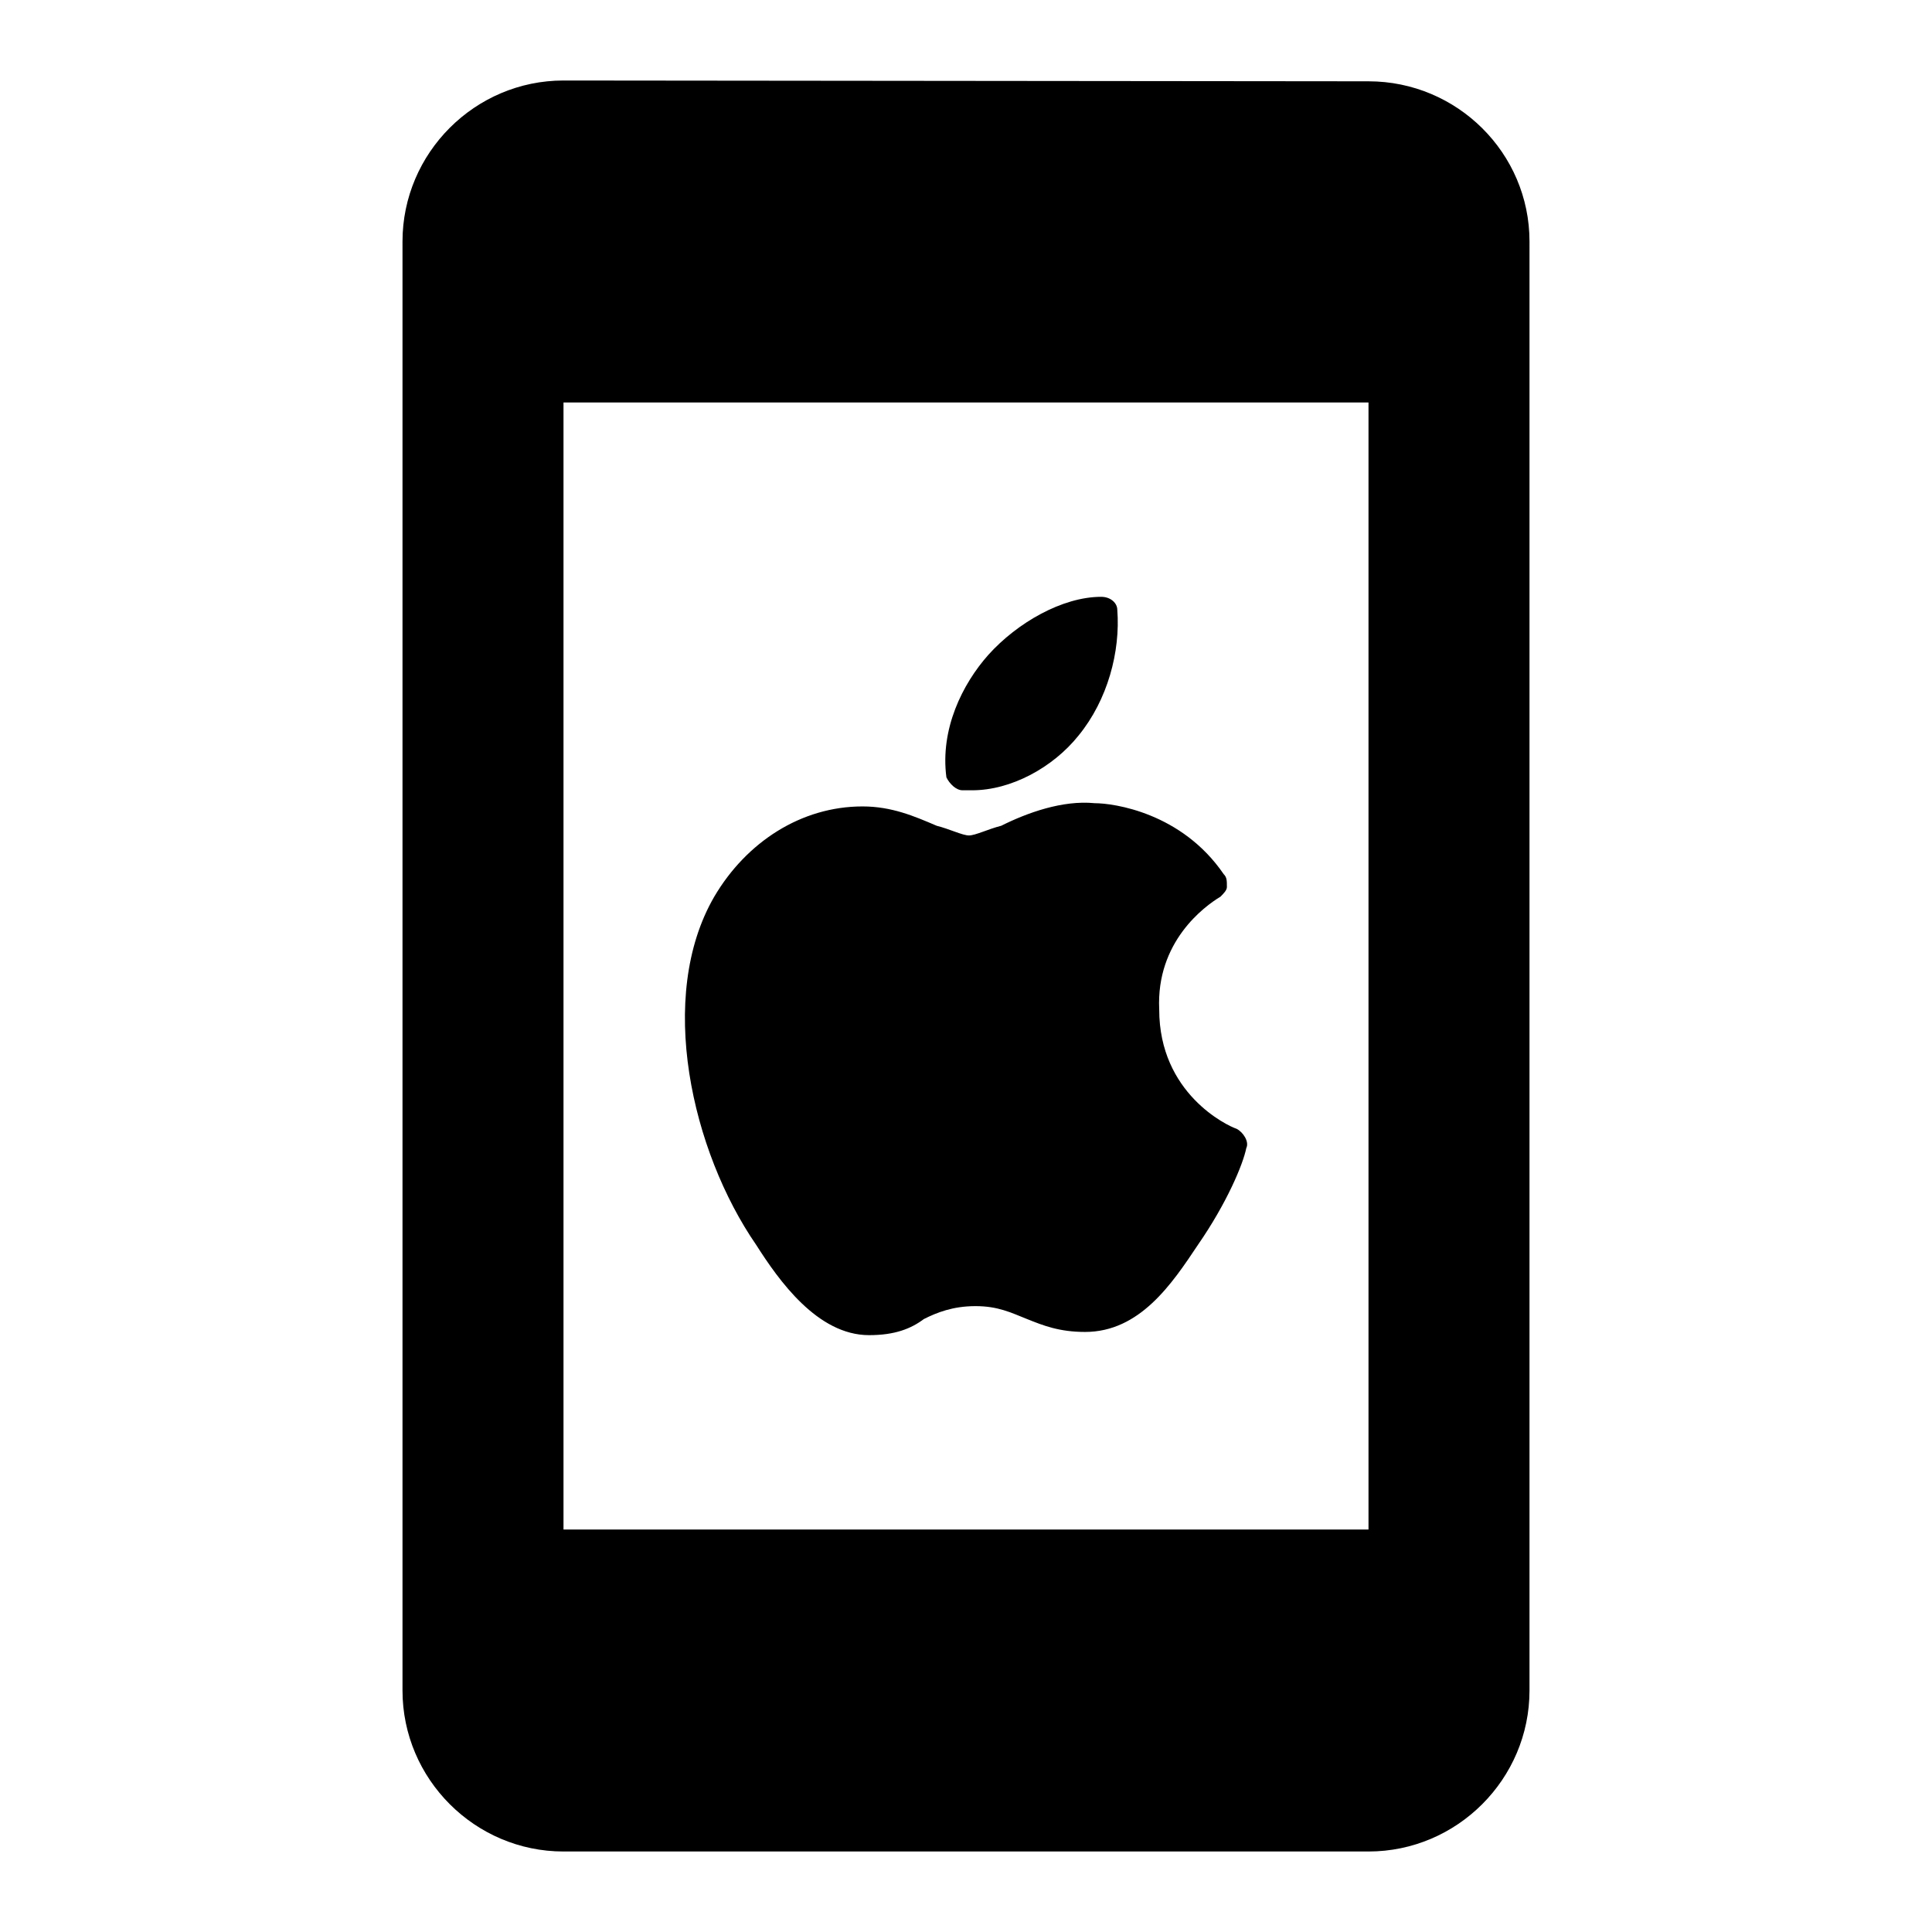
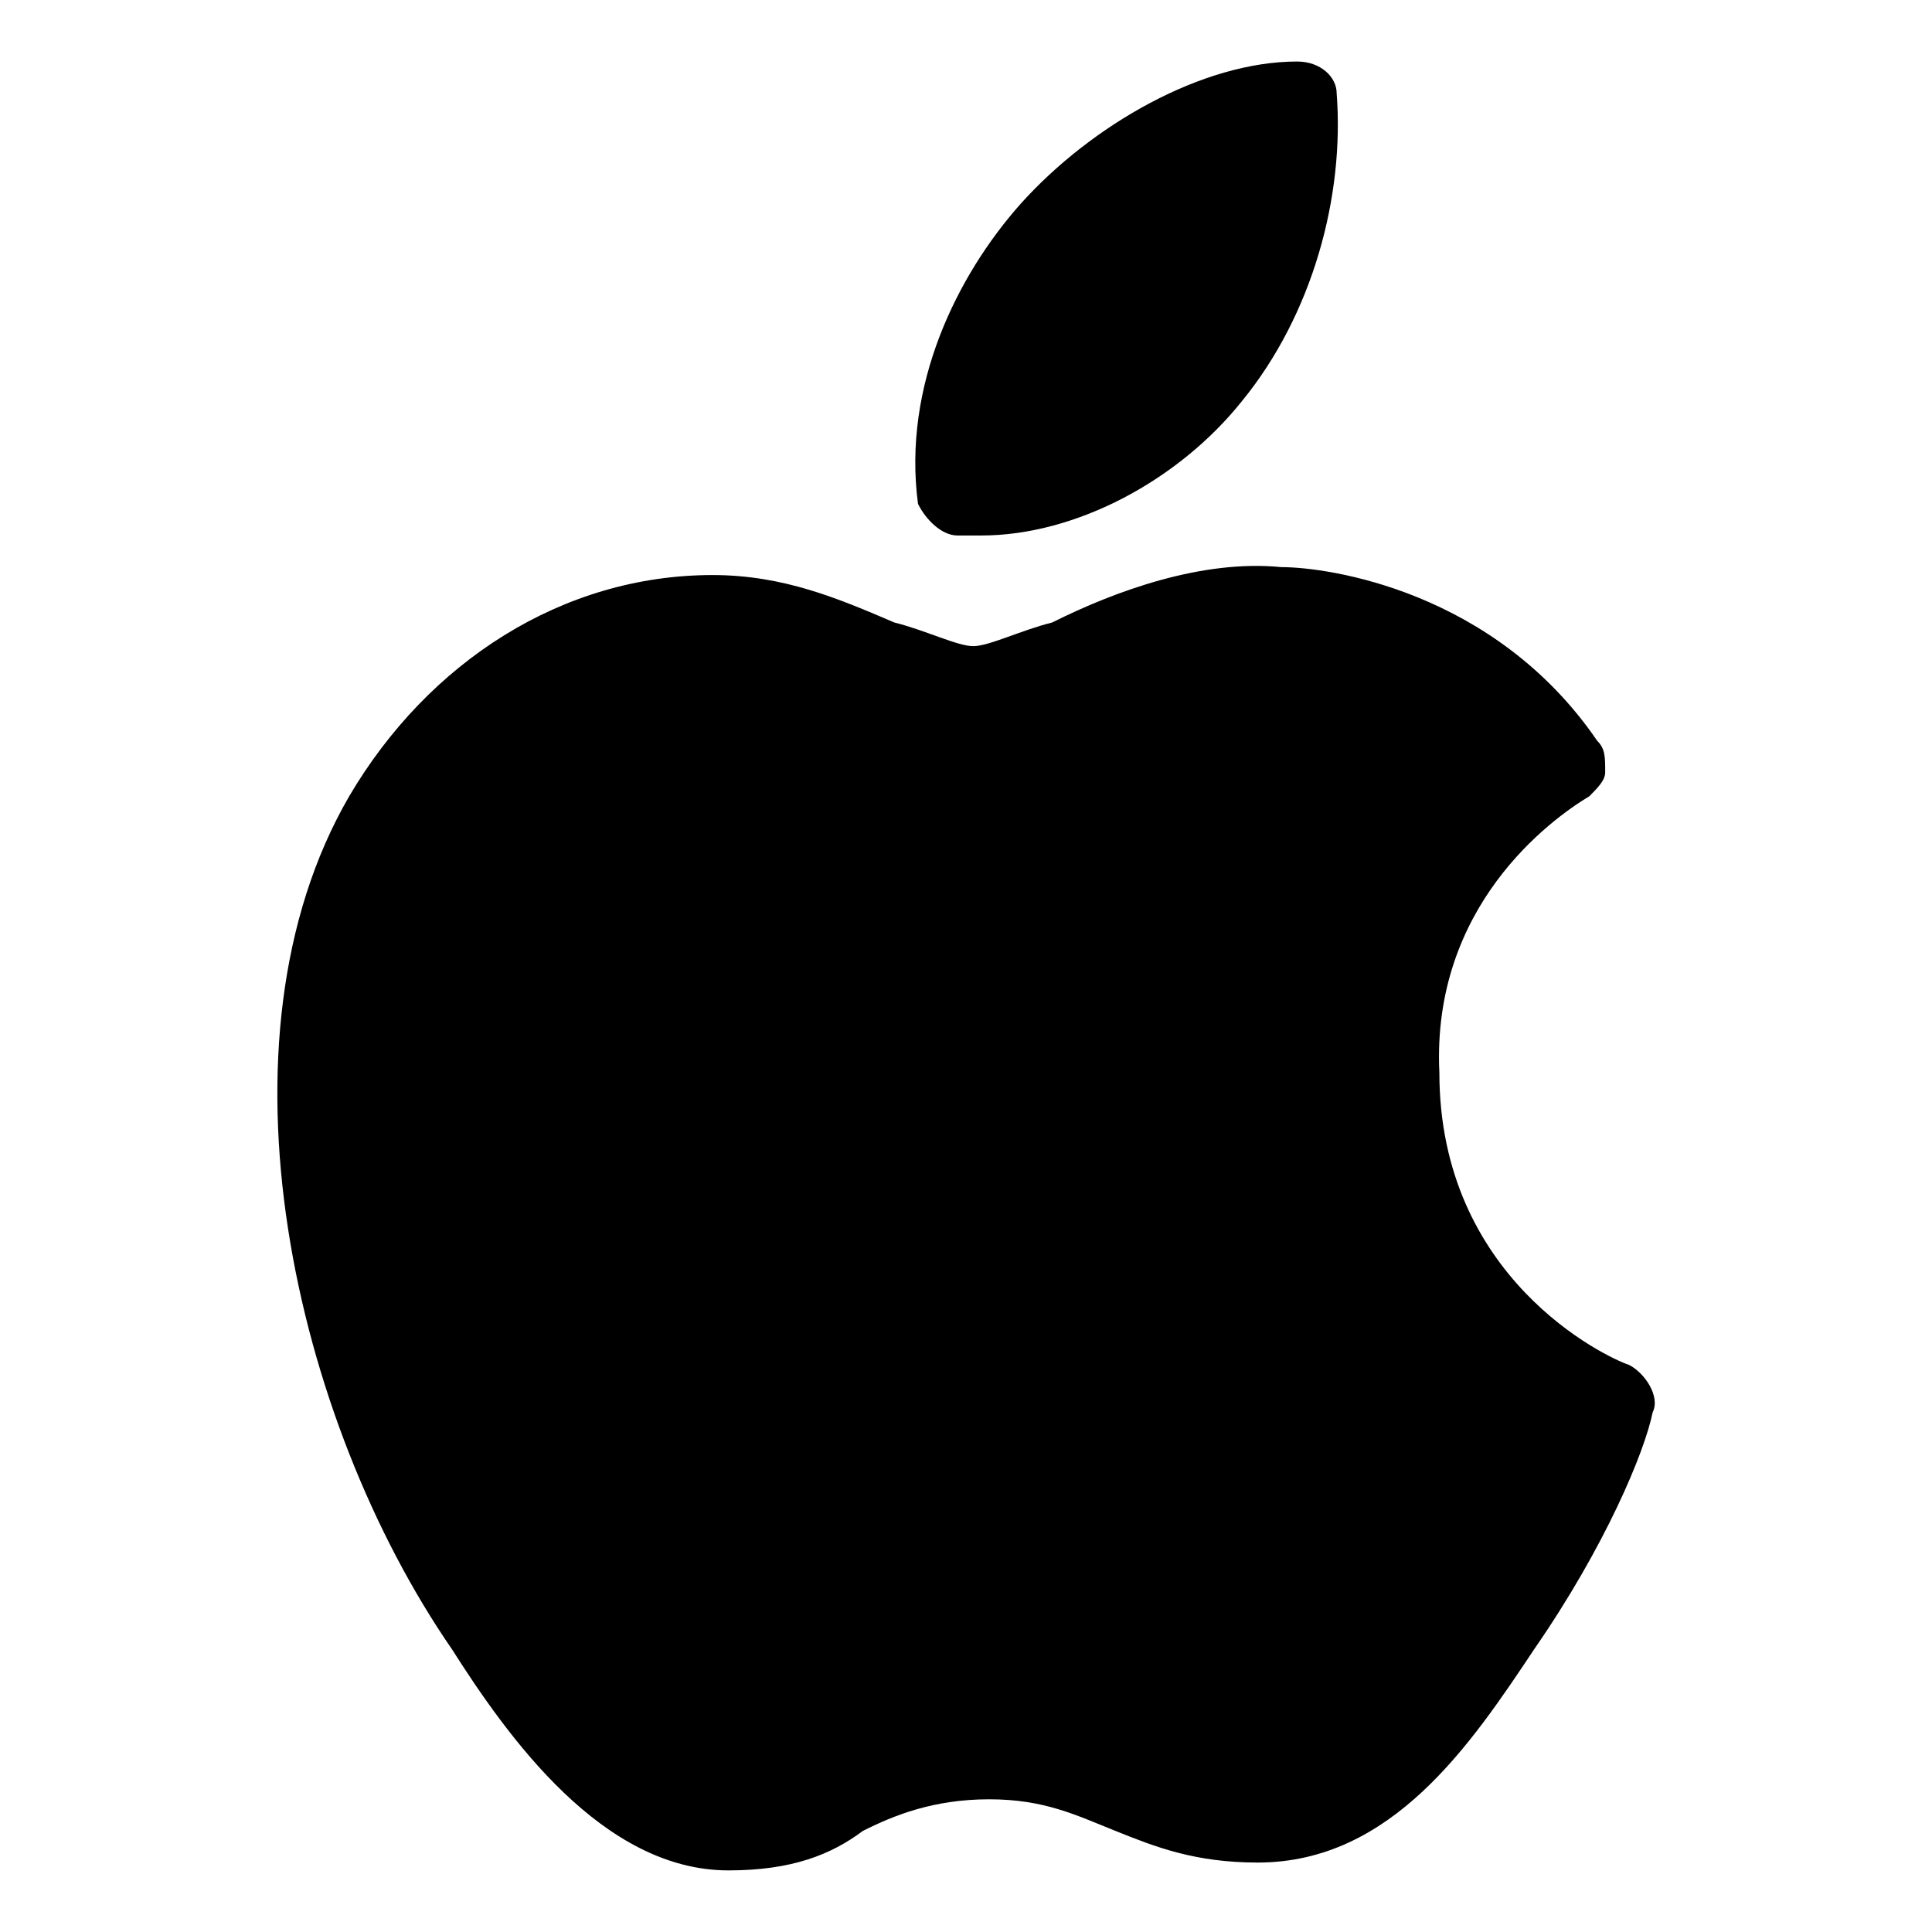
<svg xmlns="http://www.w3.org/2000/svg" height="24px" viewBox="0 0 24 24" width="24px" version="1.1">
  <style>
        path, g {
          fill: #000000;
        }
        @media (prefers-color-scheme: dark) {
          path, g {
            fill: #E9ECEF;
          }
        }
      </style>
-   <path d="M17 1.01L7 1c-1.1 0-2 .9-2 2v18c0 1.1.9 2 2 2h10c1.1 0 2-.9 2-2V3c0-1.1-.9-1.99-2-1.99zM17 19H7V5h10v14z" />
-   <g transform="matrix(0.4143519,0,0,0.4143519,7.028055,7.027777)">
+   <g transform="matrix(1.015157,0,0,1.015157,-0.1812088,-0.18189)">
    <path d="m 9.092,23.067 c -1.546,0 -2.706,-1.643 -3.383,-2.706 C 3.776,17.558 2.712,12.918 4.452,9.922 5.419,8.279 7.062,7.216 8.898,7.216 v 0 c 0.87,0 1.546,0.29 2.223,0.58 0.387,0.097 0.773,0.29 0.967,0.29 0.193,0 0.58,-0.193 0.967,-0.29 0.773,-0.387 1.836,-0.773 2.803,-0.677 0.58,0 2.61,0.29 3.866,2.126 0.097,0.097 0.097,0.193 0.097,0.387 0,0.097 -0.097,0.193 -0.193,0.29 -0.483,0.29 -1.933,1.353 -1.836,3.383 0,2.513 2.03,3.48 2.32,3.576 0.193,0.097 0.387,0.387 0.29,0.58 -0.097,0.483 -0.58,1.643 -1.45,2.9 -0.773,1.16 -1.74,2.61 -3.383,2.61 v 0 c -0.773,0 -1.257,-0.193 -1.74,-0.387 -0.483,-0.193 -0.87,-0.387 -1.546,-0.387 -0.677,0 -1.16,0.193 -1.546,0.387 -0.387,0.29 -0.87,0.483 -1.643,0.483 0.097,0 0,0 0,0 z" style="stroke-width:0.773;stroke-miterlimit:4;stroke-dasharray:none;stroke-opacity:1" />
    <path d="m 12.185,6.732 v 0 h -0.29 c -0.193,0 -0.387,-0.193 -0.483,-0.387 -0.193,-1.45 0.483,-2.803 1.257,-3.673 0.87,-0.967 2.223,-1.74 3.383,-1.74 0.29,0 0.483,0.193 0.483,0.387 0.097,1.257 -0.29,2.706 -1.16,3.77 -0.773,0.967 -2.03,1.643 -3.19,1.643 z" style="stroke-width:0.773;stroke-miterlimit:4;stroke-dasharray:none;stroke-opacity:1" />
  </g>
</svg>
